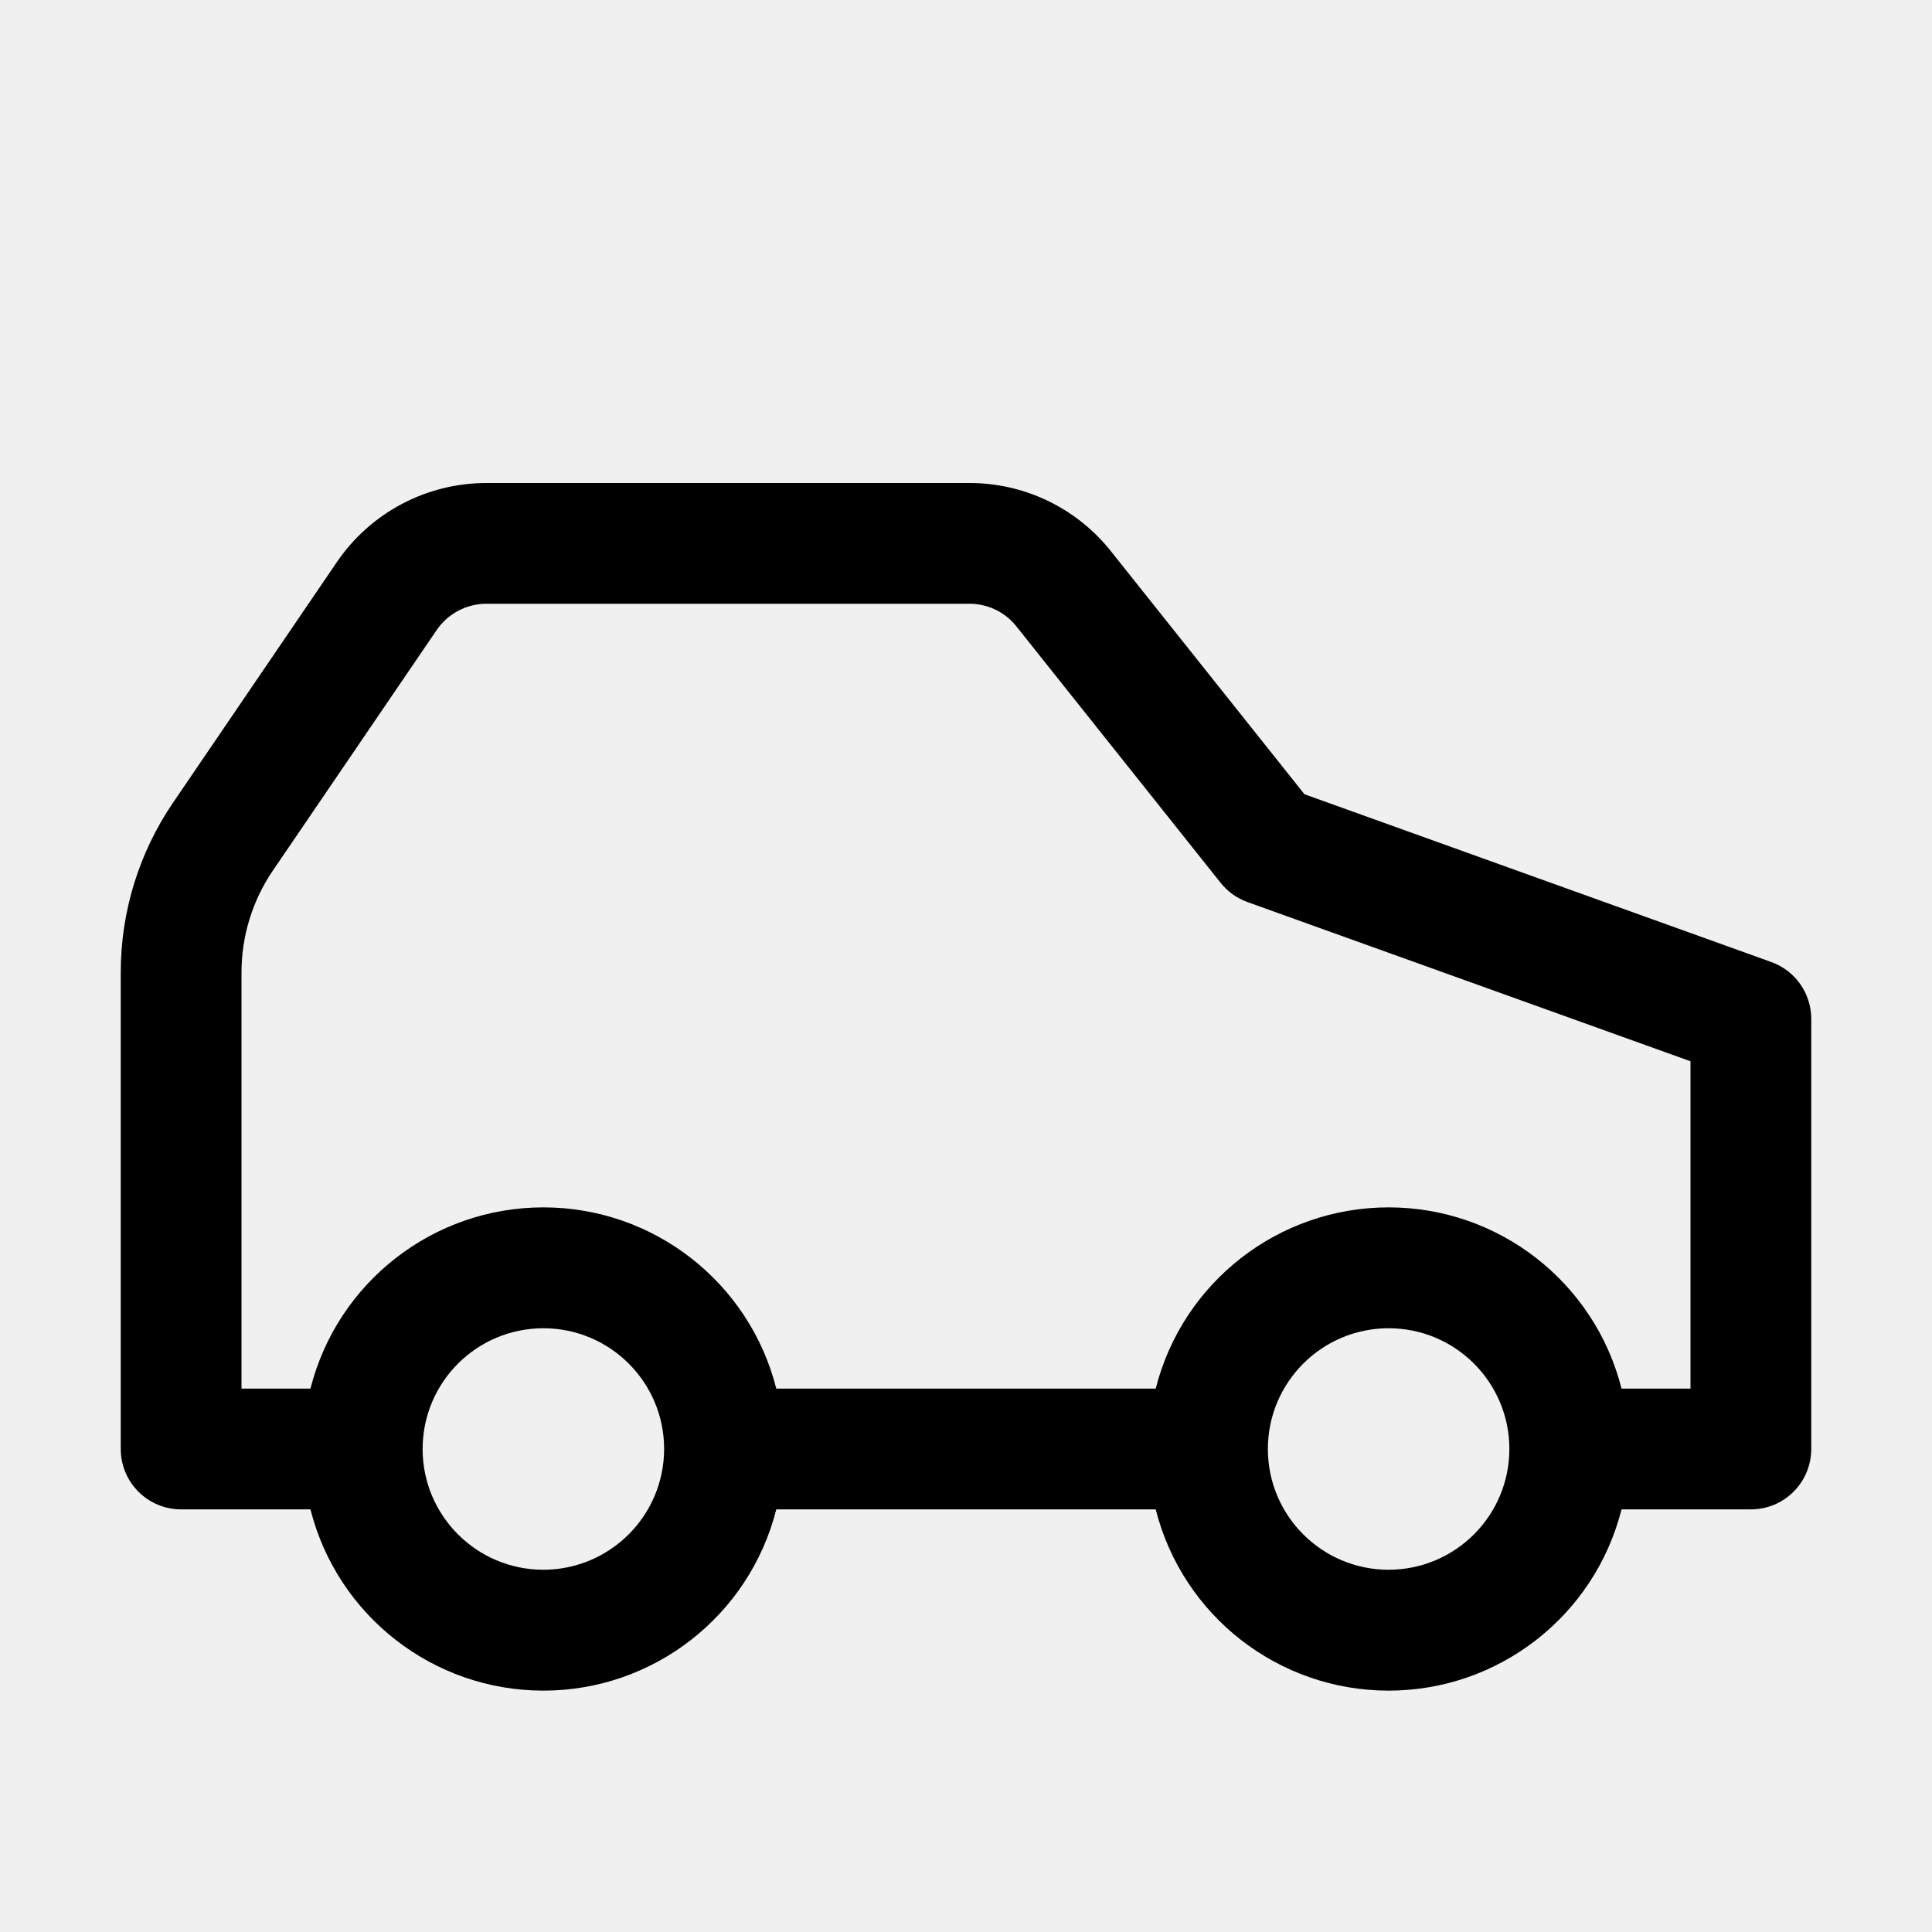
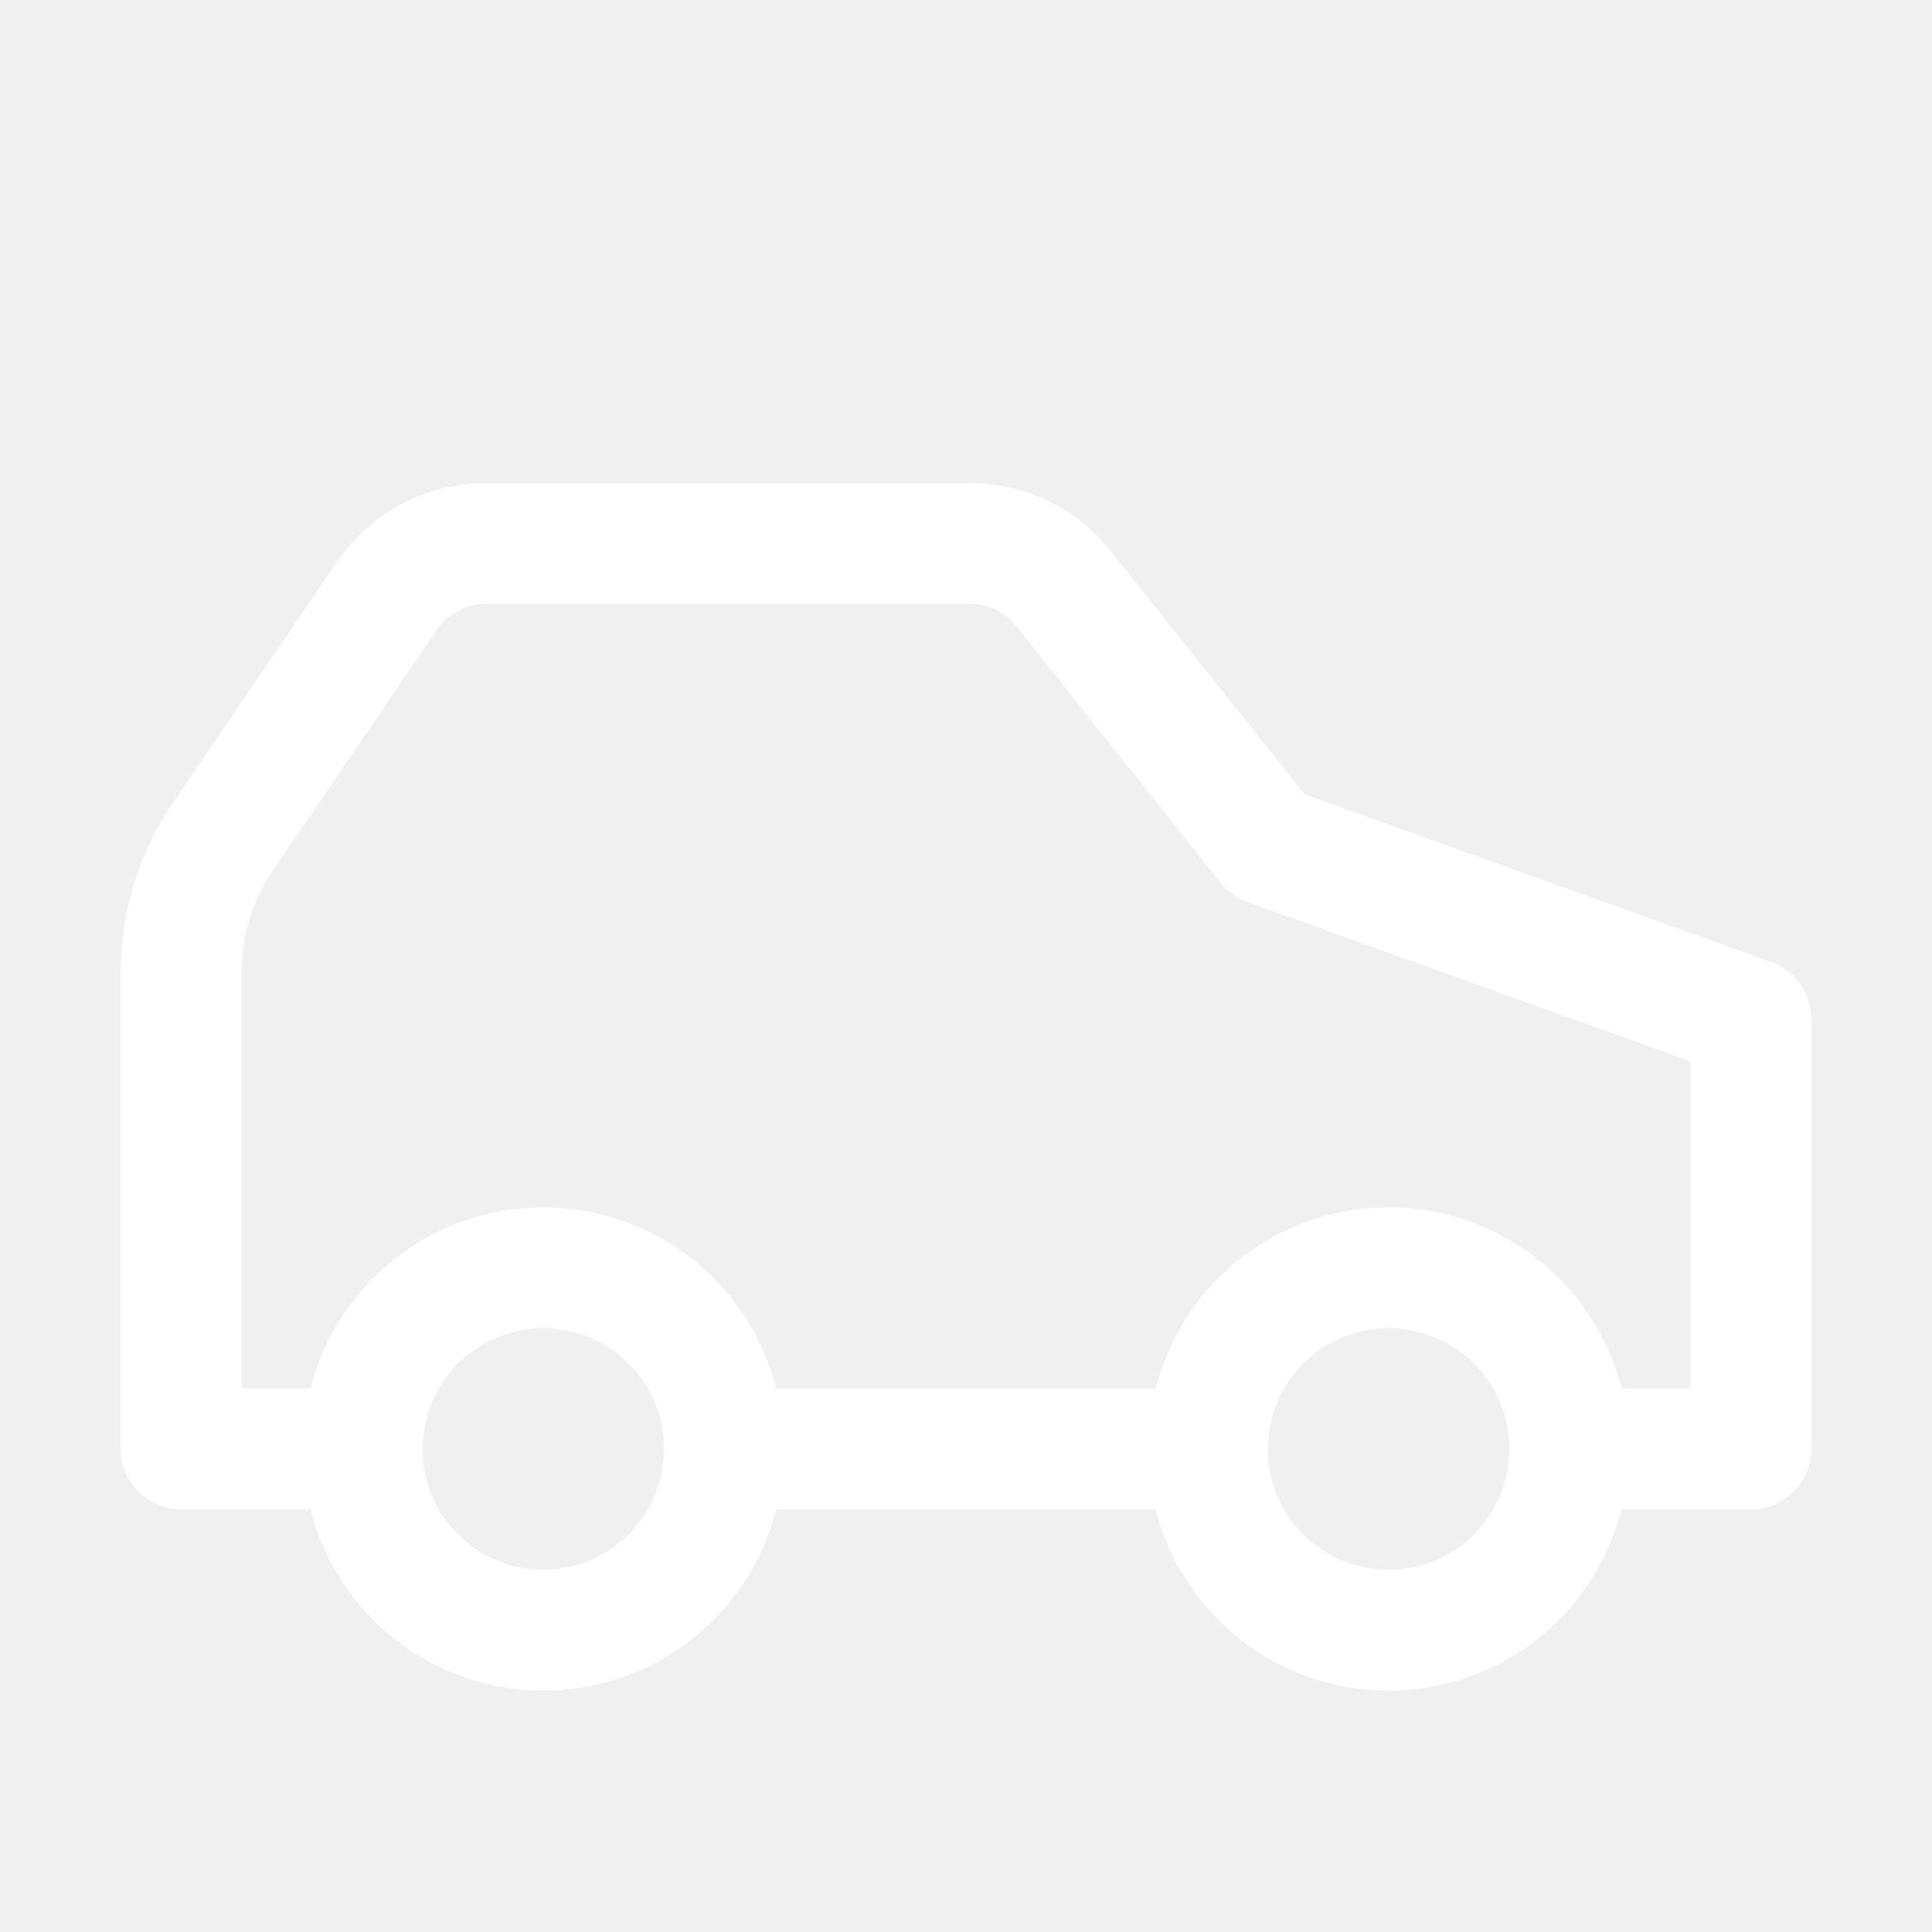
<svg xmlns="http://www.w3.org/2000/svg" width="1em" height="1em" viewBox="0 0 32 32">
-   <path fill="currentColor" d="m29.338 15.934l-7.732-2.779l-3.232-4.058A2.99 2.99 0 0 0 16.054 8H8.058a2.998 2.998 0 0 0-2.48 1.312l-2.712 3.983A4.988 4.988 0 0 0 2 16.107V24a1 1 0 0 0 1 1h2.142a3.98 3.98 0 0 0 7.716 0h6.284a3.98 3.98 0 0 0 7.716 0H29a1 1 0 0 0 1-1v-7.125a1 1 0 0 0-.662-.941ZM9 26a2 2 0 1 1 2-2a2.003 2.003 0 0 1-2 2Zm14 0a2 2 0 1 1 2-2a2.002 2.002 0 0 1-2 2Zm5-3h-1.142a3.98 3.98 0 0 0-7.716 0h-6.284a3.98 3.98 0 0 0-7.716 0H4v-6.893a2.998 2.998 0 0 1 .52-1.688l2.711-3.981A1 1 0 0 1 8.058 10h7.996a.993.993 0 0 1 .764.354l3.4 4.269a1 1 0 0 0 .444.318L28 17.578Z" />
+   <path fill="white" d="m29.338 15.934l-7.732-2.779l-3.232-4.058A2.99 2.99 0 0 0 16.054 8H8.058a2.998 2.998 0 0 0-2.48 1.312l-2.712 3.983A4.988 4.988 0 0 0 2 16.107V24a1 1 0 0 0 1 1h2.142a3.98 3.98 0 0 0 7.716 0h6.284a3.98 3.98 0 0 0 7.716 0H29a1 1 0 0 0 1-1v-7.125a1 1 0 0 0-.662-.941ZM9 26a2 2 0 1 1 2-2a2.003 2.003 0 0 1-2 2Zm14 0a2 2 0 1 1 2-2a2.002 2.002 0 0 1-2 2Zm5-3h-1.142a3.98 3.98 0 0 0-7.716 0h-6.284a3.98 3.98 0 0 0-7.716 0H4v-6.893a2.998 2.998 0 0 1 .52-1.688l2.711-3.981A1 1 0 0 1 8.058 10h7.996a.993.993 0 0 1 .764.354l3.4 4.269a1 1 0 0 0 .444.318L28 17.578Z" />
</svg>
